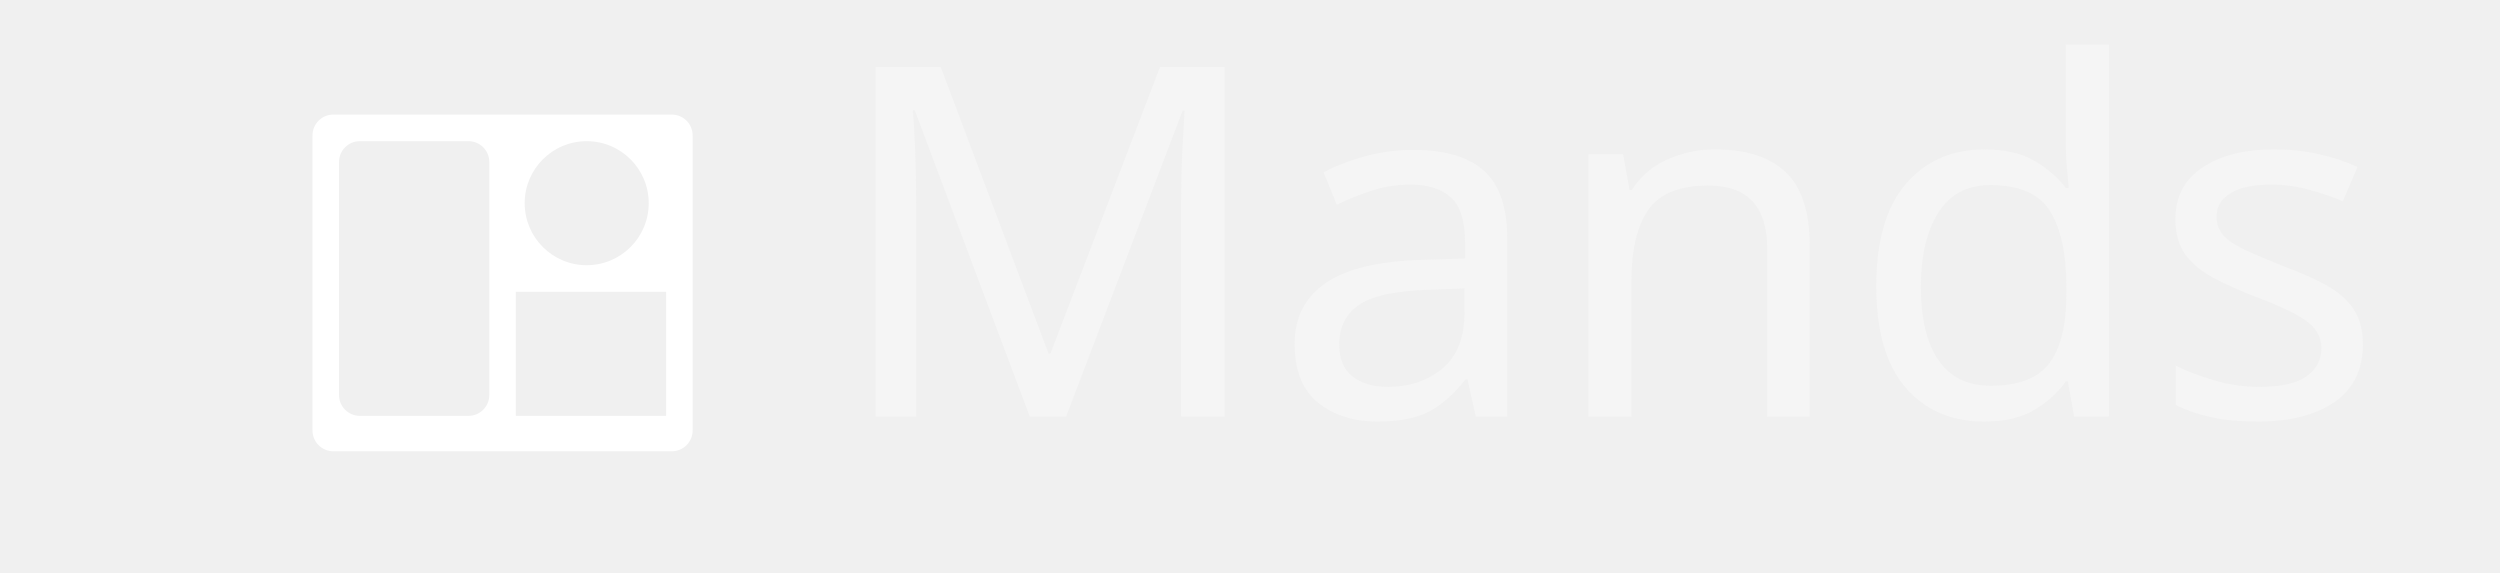
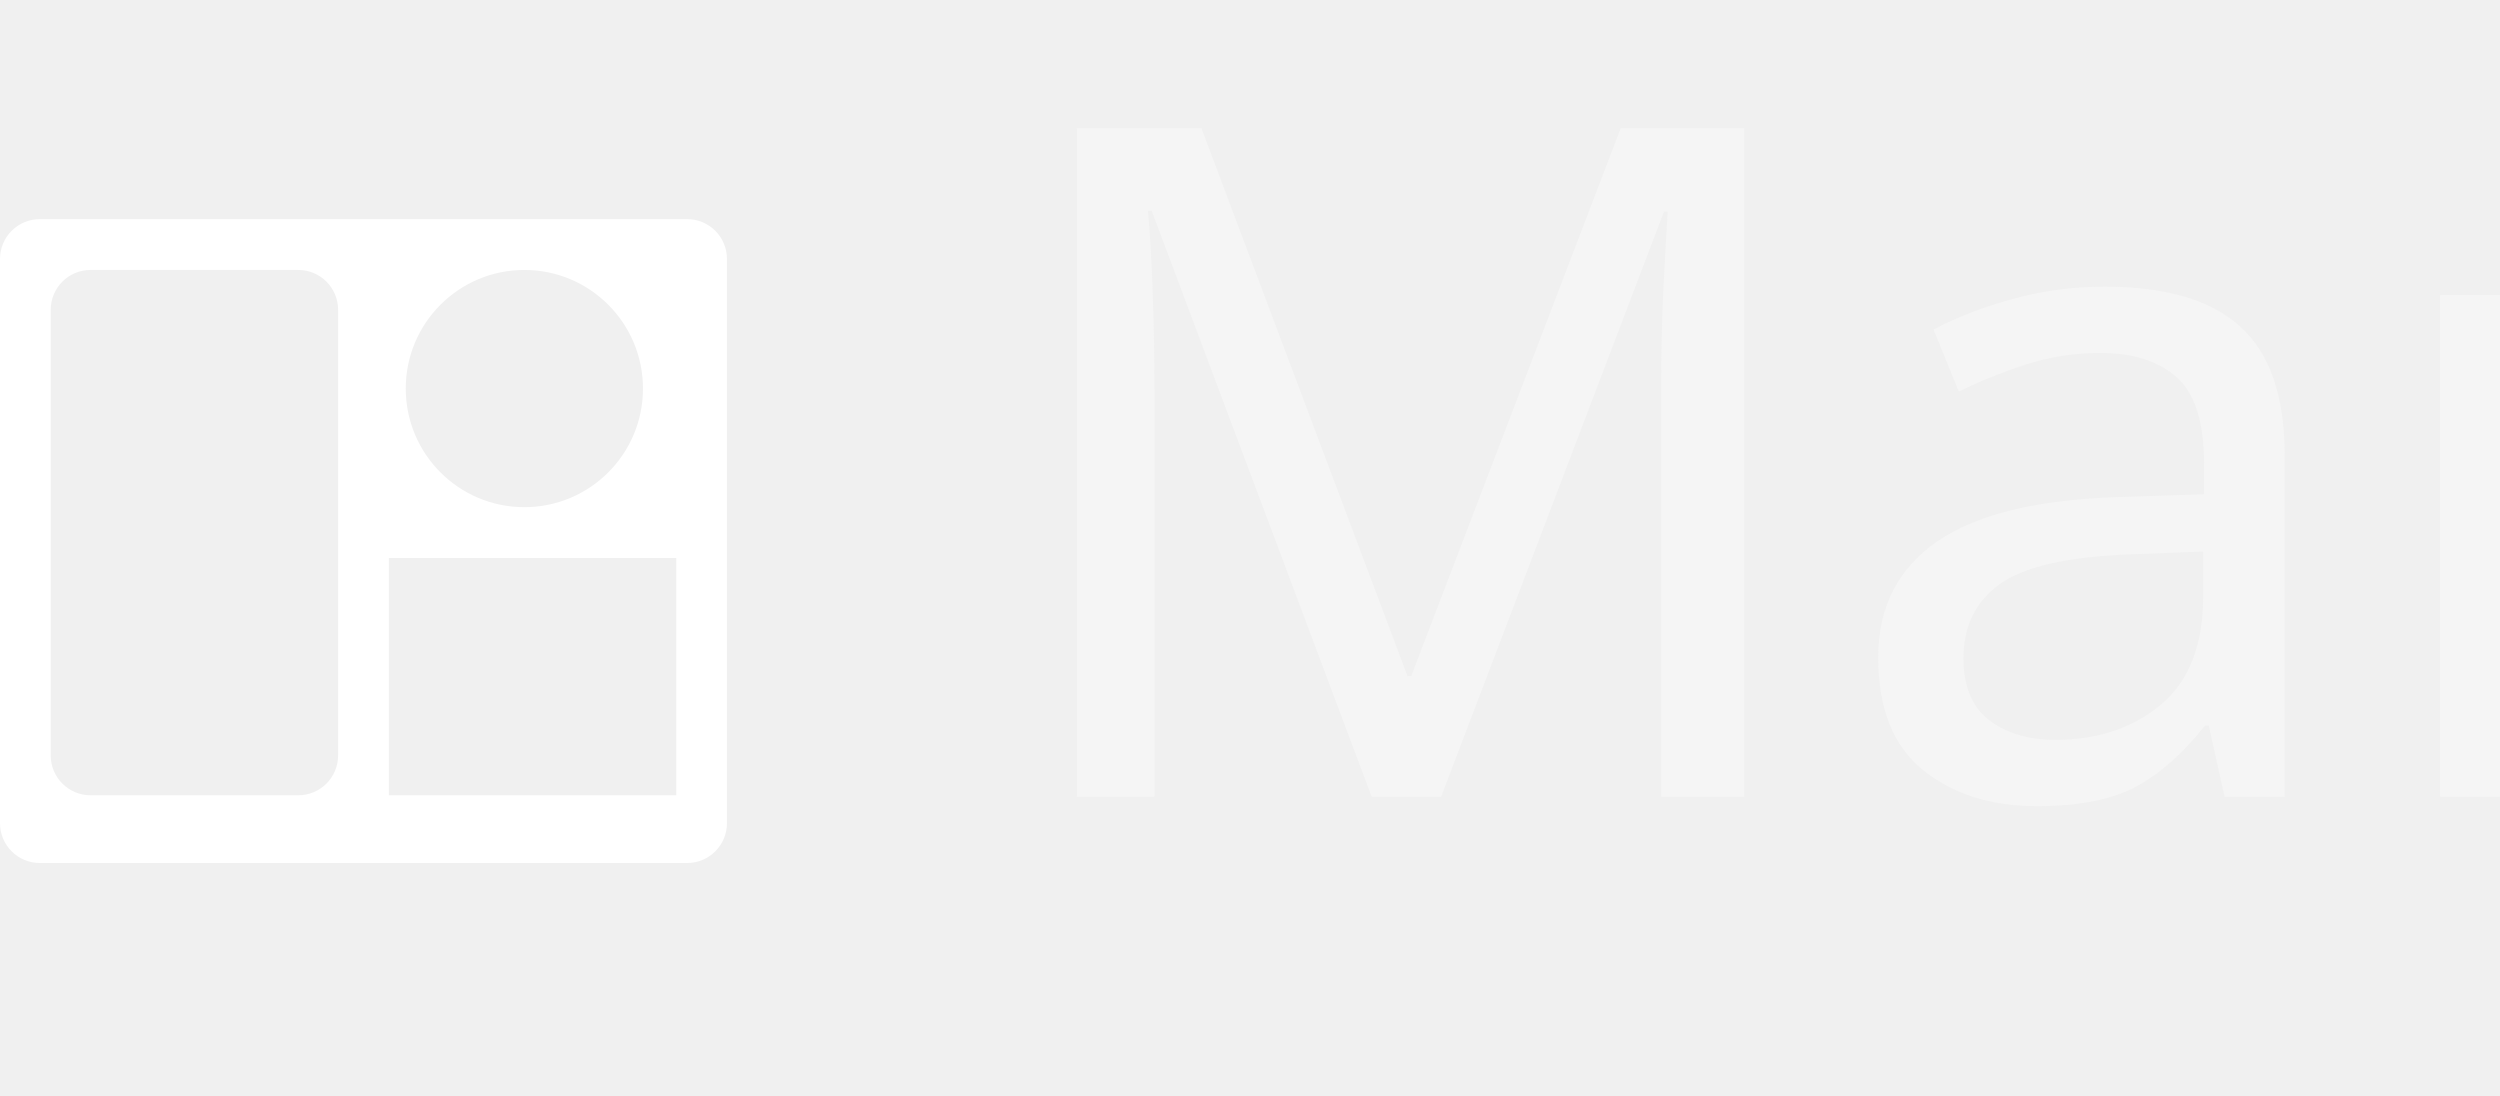
- <svg xmlns="http://www.w3.org/2000/svg" width="240" height="55" viewBox="0 0 240 55">
-   <g id="Logo_Branca" transform="translate(-826 2)">
+ <svg xmlns="http://www.w3.org/2000/svg" width="125.5" height="55" viewBox="0 0 125.5 55">
+   <g id="Logo_Branca" transform="translate(-856 2)">
    <path id="Exclusão_1" data-name="Exclusão 1" d="M34.493,32.323H2a2,2,0,0,1-2-2V2A2,2,0,0,1,2,0H34.493a2,2,0,0,1,2,2V30.323A2,2,0,0,1,34.493,32.323ZM21.52,3.4a2,2,0,0,0-2,2V27.771a2,2,0,0,0,2,2H31.947a2,2,0,0,0,2-2V5.4a2,2,0,0,0-2-2ZM10.184,17.863a5.954,5.954,0,1,0,5.94,5.953A5.954,5.954,0,0,0,10.184,17.863ZM2.546,3.4V15.311H16.973V3.4Z" transform="translate(892.493 41.323) rotate(180)" fill="#fff" />
    <text id="Mands" transform="translate(905.5 38)" fill="#f5f5f5" font-size="47" font-family="FreestyleScript-Regular, Freestyle Script">
      <tspan x="0" y="0">Mands</tspan>
    </text>
  </g>
</svg>
